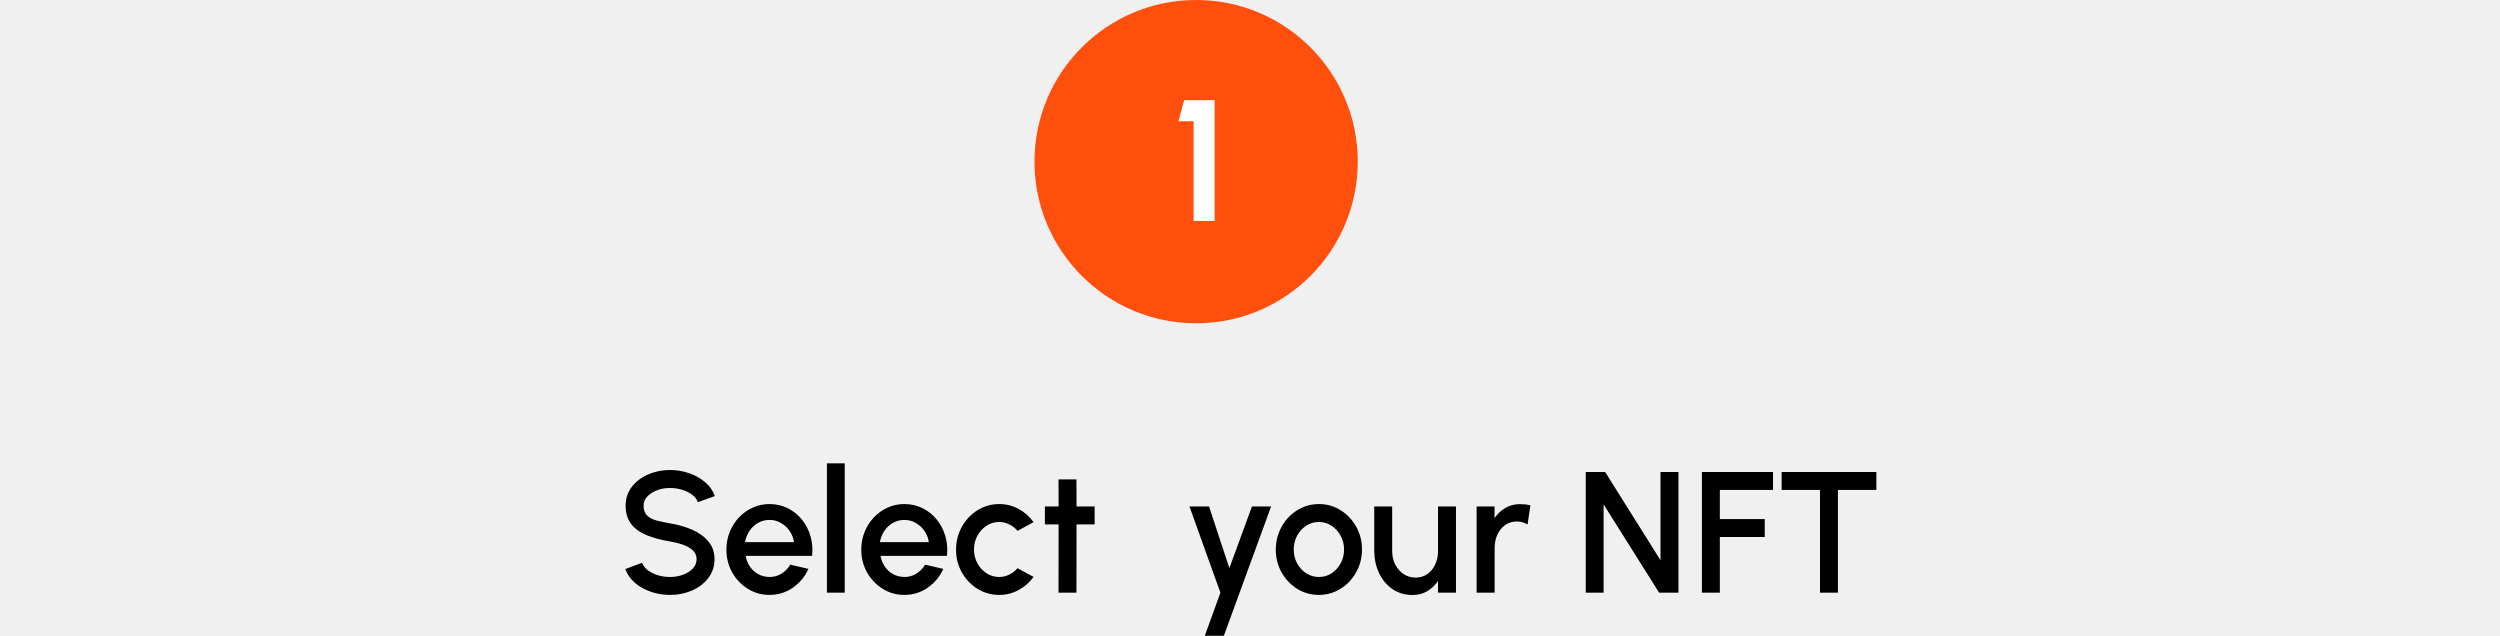
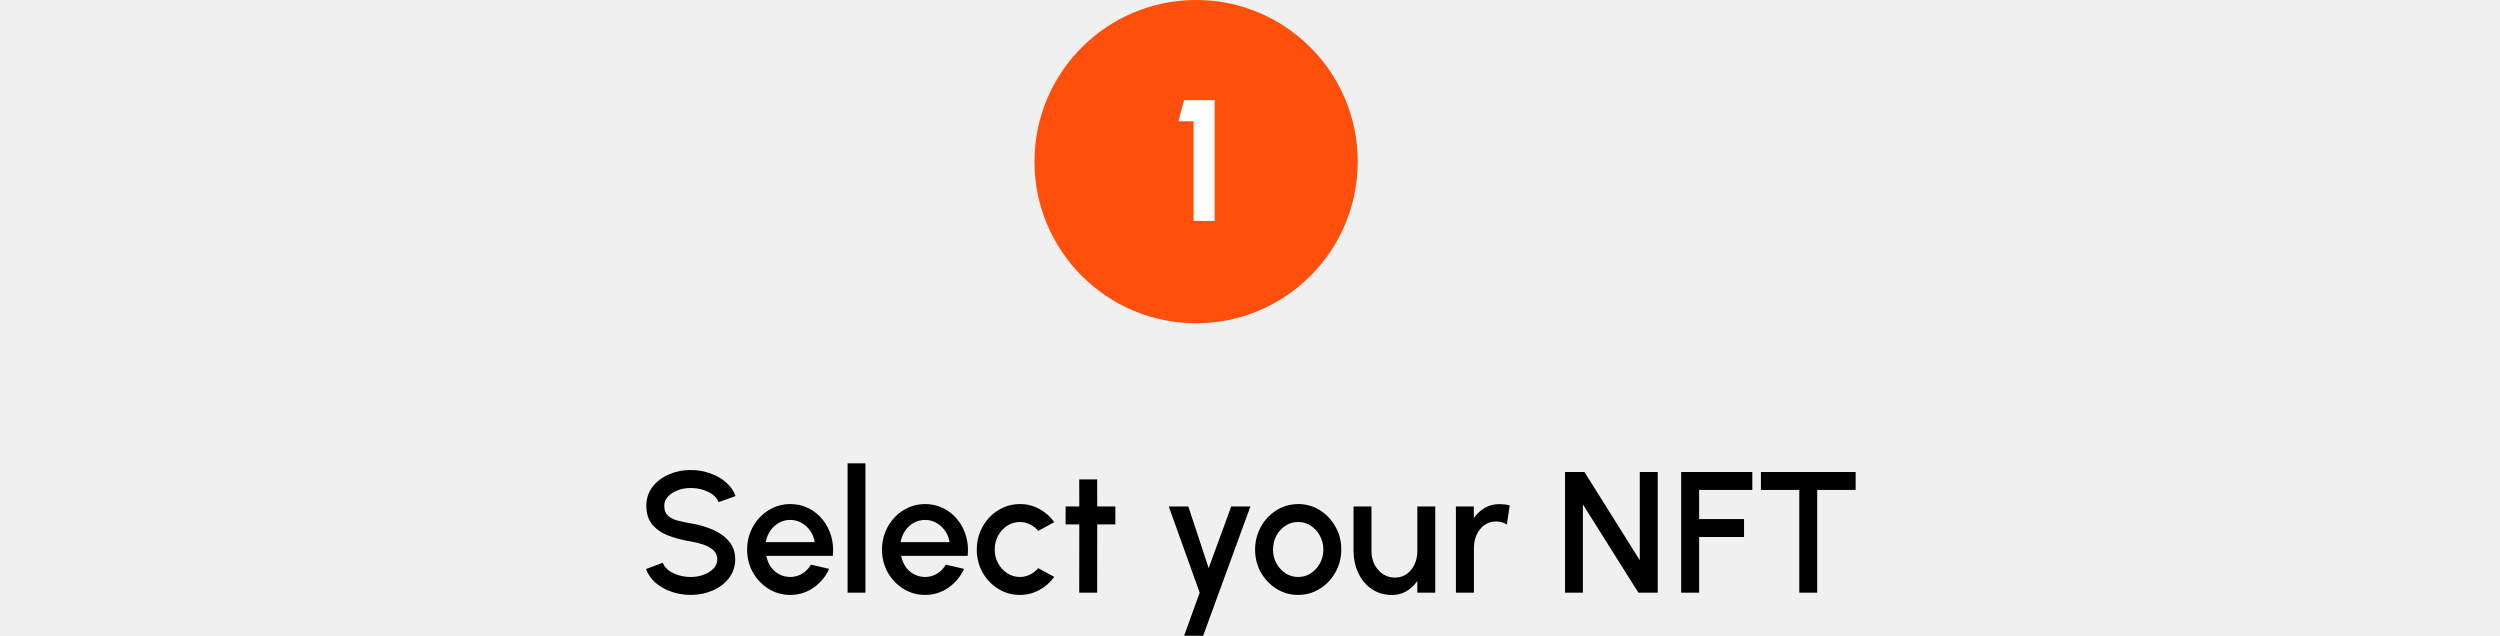
<svg xmlns="http://www.w3.org/2000/svg" width="232" height="59" viewBox="0 0 232 59" fill="none">
-   <path d="M62.179 55.208C61.565 55.208 60.976 55.112 60.411 54.92C59.845 54.728 59.352 54.453 58.931 54.096C58.509 53.733 58.208 53.304 58.027 52.808L59.587 52.224C59.677 52.48 59.851 52.709 60.107 52.912C60.368 53.109 60.677 53.264 61.035 53.376C61.397 53.488 61.779 53.544 62.179 53.544C62.605 53.544 63.005 53.475 63.379 53.336C63.757 53.197 64.061 53.005 64.291 52.76C64.525 52.515 64.643 52.227 64.643 51.896C64.643 51.555 64.52 51.275 64.275 51.056C64.035 50.837 63.725 50.664 63.347 50.536C62.973 50.408 62.584 50.312 62.179 50.248C61.395 50.12 60.691 49.933 60.067 49.688C59.448 49.443 58.957 49.099 58.595 48.656C58.237 48.213 58.059 47.637 58.059 46.928C58.059 46.261 58.248 45.68 58.627 45.184C59.011 44.688 59.515 44.304 60.139 44.032C60.768 43.755 61.448 43.616 62.179 43.616C62.781 43.616 63.363 43.712 63.923 43.904C64.488 44.091 64.984 44.365 65.411 44.728C65.843 45.085 66.152 45.52 66.339 46.032L64.763 46.6C64.672 46.339 64.499 46.112 64.243 45.92C63.987 45.723 63.677 45.568 63.315 45.456C62.957 45.344 62.579 45.288 62.179 45.288C61.752 45.283 61.352 45.352 60.979 45.496C60.611 45.635 60.309 45.827 60.075 46.072C59.84 46.317 59.723 46.603 59.723 46.928C59.723 47.328 59.832 47.632 60.051 47.84C60.269 48.048 60.563 48.203 60.931 48.304C61.304 48.4 61.72 48.488 62.179 48.568C62.915 48.685 63.595 48.88 64.219 49.152C64.848 49.424 65.352 49.787 65.731 50.24C66.115 50.688 66.307 51.24 66.307 51.896C66.307 52.557 66.115 53.139 65.731 53.64C65.352 54.136 64.848 54.523 64.219 54.8C63.595 55.072 62.915 55.208 62.179 55.208ZM71.41 55.208C70.674 55.208 70.002 55.019 69.394 54.64C68.791 54.261 68.308 53.755 67.946 53.12C67.588 52.48 67.41 51.773 67.41 51C67.41 50.413 67.514 49.867 67.722 49.36C67.93 48.848 68.215 48.4 68.578 48.016C68.946 47.627 69.372 47.323 69.858 47.104C70.343 46.885 70.86 46.776 71.41 46.776C72.023 46.776 72.586 46.904 73.098 47.16C73.61 47.411 74.047 47.76 74.41 48.208C74.772 48.651 75.039 49.163 75.21 49.744C75.38 50.32 75.431 50.933 75.362 51.584H69.194C69.263 51.952 69.396 52.285 69.594 52.584C69.796 52.877 70.052 53.109 70.362 53.28C70.676 53.451 71.026 53.539 71.41 53.544C71.815 53.544 72.183 53.443 72.514 53.24C72.85 53.037 73.124 52.757 73.338 52.4L75.026 52.792C74.706 53.501 74.223 54.083 73.578 54.536C72.932 54.984 72.21 55.208 71.41 55.208ZM69.138 50.312H73.682C73.628 49.928 73.492 49.581 73.274 49.272C73.06 48.957 72.791 48.709 72.466 48.528C72.146 48.341 71.794 48.248 71.41 48.248C71.031 48.248 70.679 48.339 70.354 48.52C70.034 48.701 69.767 48.949 69.554 49.264C69.346 49.573 69.207 49.923 69.138 50.312ZM76.736 55V43H78.392V55H76.736ZM83.925 55.208C83.189 55.208 82.517 55.019 81.909 54.64C81.307 54.261 80.824 53.755 80.461 53.12C80.104 52.48 79.925 51.773 79.925 51C79.925 50.413 80.029 49.867 80.237 49.36C80.445 48.848 80.731 48.4 81.093 48.016C81.461 47.627 81.888 47.323 82.373 47.104C82.859 46.885 83.376 46.776 83.925 46.776C84.539 46.776 85.101 46.904 85.613 47.16C86.125 47.411 86.563 47.76 86.925 48.208C87.288 48.651 87.555 49.163 87.725 49.744C87.896 50.32 87.947 50.933 87.877 51.584H81.709C81.779 51.952 81.912 52.285 82.109 52.584C82.312 52.877 82.568 53.109 82.877 53.28C83.192 53.451 83.541 53.539 83.925 53.544C84.331 53.544 84.699 53.443 85.029 53.24C85.365 53.037 85.64 52.757 85.853 52.4L87.541 52.792C87.221 53.501 86.739 54.083 86.093 54.536C85.448 54.984 84.725 55.208 83.925 55.208ZM81.653 50.312H86.197C86.144 49.928 86.008 49.581 85.789 49.272C85.576 48.957 85.307 48.709 84.981 48.528C84.661 48.341 84.309 48.248 83.925 48.248C83.547 48.248 83.195 48.339 82.869 48.52C82.549 48.701 82.283 48.949 82.069 49.264C81.861 49.573 81.723 49.923 81.653 50.312ZM94.426 52.728L95.914 53.536C95.552 54.043 95.09 54.448 94.53 54.752C93.975 55.056 93.373 55.208 92.722 55.208C91.986 55.208 91.314 55.019 90.706 54.64C90.103 54.261 89.621 53.755 89.258 53.12C88.901 52.48 88.722 51.773 88.722 51C88.722 50.413 88.826 49.867 89.034 49.36C89.242 48.848 89.528 48.4 89.89 48.016C90.258 47.627 90.685 47.323 91.17 47.104C91.656 46.885 92.173 46.776 92.722 46.776C93.373 46.776 93.975 46.928 94.53 47.232C95.09 47.536 95.552 47.944 95.914 48.456L94.426 49.264C94.202 48.997 93.941 48.795 93.642 48.656C93.344 48.512 93.037 48.44 92.722 48.44C92.285 48.44 91.888 48.56 91.53 48.8C91.178 49.035 90.898 49.347 90.69 49.736C90.487 50.12 90.386 50.541 90.386 51C90.386 51.453 90.49 51.875 90.698 52.264C90.906 52.648 91.186 52.957 91.538 53.192C91.895 53.427 92.29 53.544 92.722 53.544C93.053 53.544 93.368 53.469 93.666 53.32C93.965 53.171 94.218 52.973 94.426 52.728ZM101.582 48.664H99.902L99.894 55H98.23L98.238 48.664H96.966V47H98.238L98.23 44.488H99.894L99.902 47H101.582V48.664ZM116.182 47H117.958L113.574 59H111.806L113.254 55L110.382 47H112.198L114.086 52.72L116.182 47ZM122.394 55.208C121.658 55.208 120.986 55.019 120.378 54.64C119.775 54.261 119.293 53.755 118.93 53.12C118.573 52.48 118.394 51.773 118.394 51C118.394 50.413 118.498 49.867 118.706 49.36C118.914 48.848 119.199 48.4 119.562 48.016C119.93 47.627 120.357 47.323 120.842 47.104C121.327 46.885 121.845 46.776 122.394 46.776C123.13 46.776 123.799 46.965 124.402 47.344C125.01 47.723 125.493 48.232 125.85 48.872C126.213 49.512 126.394 50.221 126.394 51C126.394 51.581 126.29 52.125 126.082 52.632C125.874 53.139 125.586 53.587 125.218 53.976C124.855 54.36 124.431 54.661 123.946 54.88C123.466 55.099 122.949 55.208 122.394 55.208ZM122.394 53.544C122.837 53.544 123.234 53.427 123.586 53.192C123.938 52.957 124.215 52.648 124.418 52.264C124.626 51.875 124.73 51.453 124.73 51C124.73 50.536 124.623 50.109 124.41 49.72C124.202 49.331 123.922 49.021 123.57 48.792C123.218 48.557 122.826 48.44 122.394 48.44C121.957 48.44 121.559 48.557 121.202 48.792C120.85 49.027 120.57 49.339 120.362 49.728C120.159 50.117 120.058 50.541 120.058 51C120.058 51.475 120.165 51.904 120.378 52.288C120.591 52.672 120.874 52.979 121.226 53.208C121.583 53.432 121.973 53.544 122.394 53.544ZM127.53 51.176V47H129.194V51.144C129.194 51.597 129.288 52.011 129.474 52.384C129.666 52.752 129.925 53.048 130.25 53.272C130.581 53.491 130.957 53.6 131.378 53.6C131.789 53.6 132.149 53.491 132.458 53.272C132.773 53.048 133.016 52.752 133.186 52.384C133.362 52.011 133.45 51.597 133.45 51.144V47H135.114V55H133.45V53.912C133.173 54.312 132.837 54.629 132.442 54.864C132.048 55.099 131.602 55.216 131.106 55.216C130.392 55.216 129.765 55.035 129.226 54.672C128.693 54.304 128.28 53.813 127.986 53.2C127.693 52.587 127.541 51.912 127.53 51.176ZM141.758 48.672C141.62 48.587 141.468 48.52 141.302 48.472C141.142 48.419 140.966 48.392 140.774 48.392C140.358 48.392 139.996 48.501 139.686 48.72C139.377 48.939 139.134 49.235 138.958 49.608C138.788 49.981 138.702 50.395 138.702 50.848V55H137.03V47H138.694V48.08C138.972 47.68 139.308 47.365 139.702 47.136C140.102 46.901 140.548 46.784 141.038 46.784C141.22 46.784 141.39 46.792 141.55 46.808C141.716 46.824 141.873 46.856 142.022 46.904L141.758 48.672ZM147.158 55V43.8H148.958L154.094 51.992V43.8H155.758V55H153.966L148.814 46.808V55H147.158ZM157.937 55V43.8H164.537V45.464H159.601V48.168H163.769V49.832H159.601V55H157.937ZM174.127 43.8V45.464H170.559V55H168.895V45.464H165.335V43.8H174.127Z" fill="black" />
+   <path d="M64.1 55.208C63.487 55.208 62.898 55.112 62.332 54.92C61.767 54.728 61.274 54.453 60.852 54.096C60.431 53.733 60.13 53.304 59.948 52.808L61.508 52.224C61.599 52.48 61.772 52.709 62.028 52.912C62.29 53.109 62.599 53.264 62.956 53.376C63.319 53.488 63.7 53.544 64.1 53.544C64.527 53.544 64.927 53.475 65.3 53.336C65.679 53.197 65.983 53.005 66.212 52.76C66.447 52.515 66.564 52.227 66.564 51.896C66.564 51.555 66.442 51.275 66.196 51.056C65.956 50.837 65.647 50.664 65.268 50.536C64.895 50.408 64.506 50.312 64.1 50.248C63.316 50.12 62.612 49.933 61.988 49.688C61.37 49.443 60.879 49.099 60.516 48.656C60.159 48.213 59.98 47.637 59.98 46.928C59.98 46.261 60.17 45.68 60.548 45.184C60.932 44.688 61.436 44.304 62.06 44.032C62.69 43.755 63.37 43.616 64.1 43.616C64.703 43.616 65.284 43.712 65.844 43.904C66.41 44.091 66.906 44.365 67.332 44.728C67.764 45.085 68.074 45.52 68.26 46.032L66.684 46.6C66.594 46.339 66.42 46.112 66.164 45.92C65.908 45.723 65.599 45.568 65.236 45.456C64.879 45.344 64.5 45.288 64.1 45.288C63.674 45.283 63.274 45.352 62.9 45.496C62.532 45.635 62.231 45.827 61.996 46.072C61.762 46.317 61.644 46.603 61.644 46.928C61.644 47.328 61.754 47.632 61.972 47.84C62.191 48.048 62.484 48.203 62.852 48.304C63.226 48.4 63.642 48.488 64.1 48.568C64.836 48.685 65.516 48.88 66.14 49.152C66.77 49.424 67.274 49.787 67.652 50.24C68.036 50.688 68.228 51.24 68.228 51.896C68.228 52.557 68.036 53.139 67.652 53.64C67.274 54.136 66.77 54.523 66.14 54.8C65.516 55.072 64.836 55.208 64.1 55.208ZM73.332 55.208C72.596 55.208 71.924 55.019 71.316 54.64C70.713 54.261 70.23 53.755 69.868 53.12C69.51 52.48 69.332 51.773 69.332 51C69.332 50.413 69.436 49.867 69.644 49.36C69.852 48.848 70.137 48.4 70.5 48.016C70.868 47.627 71.294 47.323 71.78 47.104C72.265 46.885 72.782 46.776 73.332 46.776C73.945 46.776 74.508 46.904 75.02 47.16C75.532 47.411 75.969 47.76 76.332 48.208C76.694 48.651 76.961 49.163 77.132 49.744C77.302 50.32 77.353 50.933 77.284 51.584H71.116C71.185 51.952 71.318 52.285 71.516 52.584C71.718 52.877 71.974 53.109 72.284 53.28C72.598 53.451 72.948 53.539 73.332 53.544C73.737 53.544 74.105 53.443 74.436 53.24C74.772 53.037 75.046 52.757 75.26 52.4L76.948 52.792C76.628 53.501 76.145 54.083 75.5 54.536C74.854 54.984 74.132 55.208 73.332 55.208ZM71.06 50.312H75.604C75.55 49.928 75.414 49.581 75.196 49.272C74.982 48.957 74.713 48.709 74.388 48.528C74.068 48.341 73.716 48.248 73.332 48.248C72.953 48.248 72.601 48.339 72.276 48.52C71.956 48.701 71.689 48.949 71.476 49.264C71.268 49.573 71.129 49.923 71.06 50.312ZM78.658 55V43H80.314V55H78.658ZM85.847 55.208C85.111 55.208 84.439 55.019 83.831 54.64C83.228 54.261 82.746 53.755 82.383 53.12C82.026 52.48 81.847 51.773 81.847 51C81.847 50.413 81.951 49.867 82.159 49.36C82.367 48.848 82.653 48.4 83.015 48.016C83.383 47.627 83.81 47.323 84.295 47.104C84.781 46.885 85.298 46.776 85.847 46.776C86.46 46.776 87.023 46.904 87.535 47.16C88.047 47.411 88.484 47.76 88.847 48.208C89.21 48.651 89.477 49.163 89.647 49.744C89.818 50.32 89.868 50.933 89.799 51.584H83.631C83.701 51.952 83.834 52.285 84.031 52.584C84.234 52.877 84.49 53.109 84.799 53.28C85.114 53.451 85.463 53.539 85.847 53.544C86.252 53.544 86.621 53.443 86.951 53.24C87.287 53.037 87.562 52.757 87.775 52.4L89.463 52.792C89.143 53.501 88.66 54.083 88.015 54.536C87.37 54.984 86.647 55.208 85.847 55.208ZM83.575 50.312H88.119C88.066 49.928 87.93 49.581 87.711 49.272C87.498 48.957 87.228 48.709 86.903 48.528C86.583 48.341 86.231 48.248 85.847 48.248C85.469 48.248 85.117 48.339 84.791 48.52C84.471 48.701 84.204 48.949 83.991 49.264C83.783 49.573 83.644 49.923 83.575 50.312ZM96.348 52.728L97.836 53.536C97.473 54.043 97.012 54.448 96.452 54.752C95.897 55.056 95.295 55.208 94.644 55.208C93.908 55.208 93.236 55.019 92.628 54.64C92.025 54.261 91.543 53.755 91.18 53.12C90.823 52.48 90.644 51.773 90.644 51C90.644 50.413 90.748 49.867 90.956 49.36C91.164 48.848 91.449 48.4 91.812 48.016C92.18 47.627 92.607 47.323 93.092 47.104C93.577 46.885 94.095 46.776 94.644 46.776C95.295 46.776 95.897 46.928 96.452 47.232C97.012 47.536 97.473 47.944 97.836 48.456L96.348 49.264C96.124 48.997 95.863 48.795 95.564 48.656C95.265 48.512 94.959 48.44 94.644 48.44C94.207 48.44 93.809 48.56 93.452 48.8C93.1 49.035 92.82 49.347 92.612 49.736C92.409 50.12 92.308 50.541 92.308 51C92.308 51.453 92.412 51.875 92.62 52.264C92.828 52.648 93.108 52.957 93.46 53.192C93.817 53.427 94.212 53.544 94.644 53.544C94.975 53.544 95.289 53.469 95.588 53.32C95.887 53.171 96.14 52.973 96.348 52.728ZM103.504 48.664H101.824L101.816 55H100.152L100.16 48.664H98.888V47H100.16L100.152 44.488H101.816L101.824 47H103.504V48.664ZM114.26 47H116.036L111.652 59H109.884L111.332 55L108.46 47H110.276L112.164 52.72L114.26 47ZM120.472 55.208C119.736 55.208 119.064 55.019 118.456 54.64C117.854 54.261 117.371 53.755 117.008 53.12C116.651 52.48 116.472 51.773 116.472 51C116.472 50.413 116.576 49.867 116.784 49.36C116.992 48.848 117.278 48.4 117.64 48.016C118.008 47.627 118.435 47.323 118.92 47.104C119.406 46.885 119.923 46.776 120.472 46.776C121.208 46.776 121.878 46.965 122.48 47.344C123.088 47.723 123.571 48.232 123.928 48.872C124.291 49.512 124.472 50.221 124.472 51C124.472 51.581 124.368 52.125 124.16 52.632C123.952 53.139 123.664 53.587 123.296 53.976C122.934 54.36 122.51 54.661 122.024 54.88C121.544 55.099 121.027 55.208 120.472 55.208ZM120.472 53.544C120.915 53.544 121.312 53.427 121.664 53.192C122.016 52.957 122.294 52.648 122.496 52.264C122.704 51.875 122.808 51.453 122.808 51C122.808 50.536 122.702 50.109 122.488 49.72C122.28 49.331 122 49.021 121.648 48.792C121.296 48.557 120.904 48.44 120.472 48.44C120.035 48.44 119.638 48.557 119.28 48.792C118.928 49.027 118.648 49.339 118.44 49.728C118.238 50.117 118.136 50.541 118.136 51C118.136 51.475 118.243 51.904 118.456 52.288C118.67 52.672 118.952 52.979 119.304 53.208C119.662 53.432 120.051 53.544 120.472 53.544ZM125.608 51.176V47H127.272V51.144C127.272 51.597 127.366 52.011 127.552 52.384C127.744 52.752 128.003 53.048 128.328 53.272C128.659 53.491 129.035 53.6 129.456 53.6C129.867 53.6 130.227 53.491 130.536 53.272C130.851 53.048 131.094 52.752 131.264 52.384C131.44 52.011 131.528 51.597 131.528 51.144V47H133.192V55H131.528V53.912C131.251 54.312 130.915 54.629 130.52 54.864C130.126 55.099 129.68 55.216 129.184 55.216C128.47 55.216 127.843 55.035 127.304 54.672C126.771 54.304 126.358 53.813 126.064 53.2C125.771 52.587 125.619 51.912 125.608 51.176ZM139.836 48.672C139.698 48.587 139.546 48.52 139.38 48.472C139.22 48.419 139.044 48.392 138.852 48.392C138.436 48.392 138.074 48.501 137.764 48.72C137.455 48.939 137.212 49.235 137.036 49.608C136.866 49.981 136.78 50.395 136.78 50.848V55H135.108V47H136.772V48.08C137.05 47.68 137.386 47.365 137.78 47.136C138.18 46.901 138.626 46.784 139.116 46.784C139.298 46.784 139.468 46.792 139.628 46.808C139.794 46.824 139.951 46.856 140.1 46.904L139.836 48.672ZM145.236 55V43.8H147.036L152.172 51.992V43.8H153.836V55H152.044L146.892 46.808V55H145.236ZM156.015 55V43.8H162.615V45.464H157.679V48.168H161.847V49.832H157.679V55H156.015ZM172.205 43.8V45.464H168.637V55H166.973V45.464H163.413V43.8H172.205Z" fill="black" />
  <rect x="96" width="30" height="30" rx="15" fill="#FF4F0D" />
  <path d="M110.767 20.5V11.252H109.359L109.887 9.3H112.719V20.5H110.767Z" fill="white" />
</svg>
